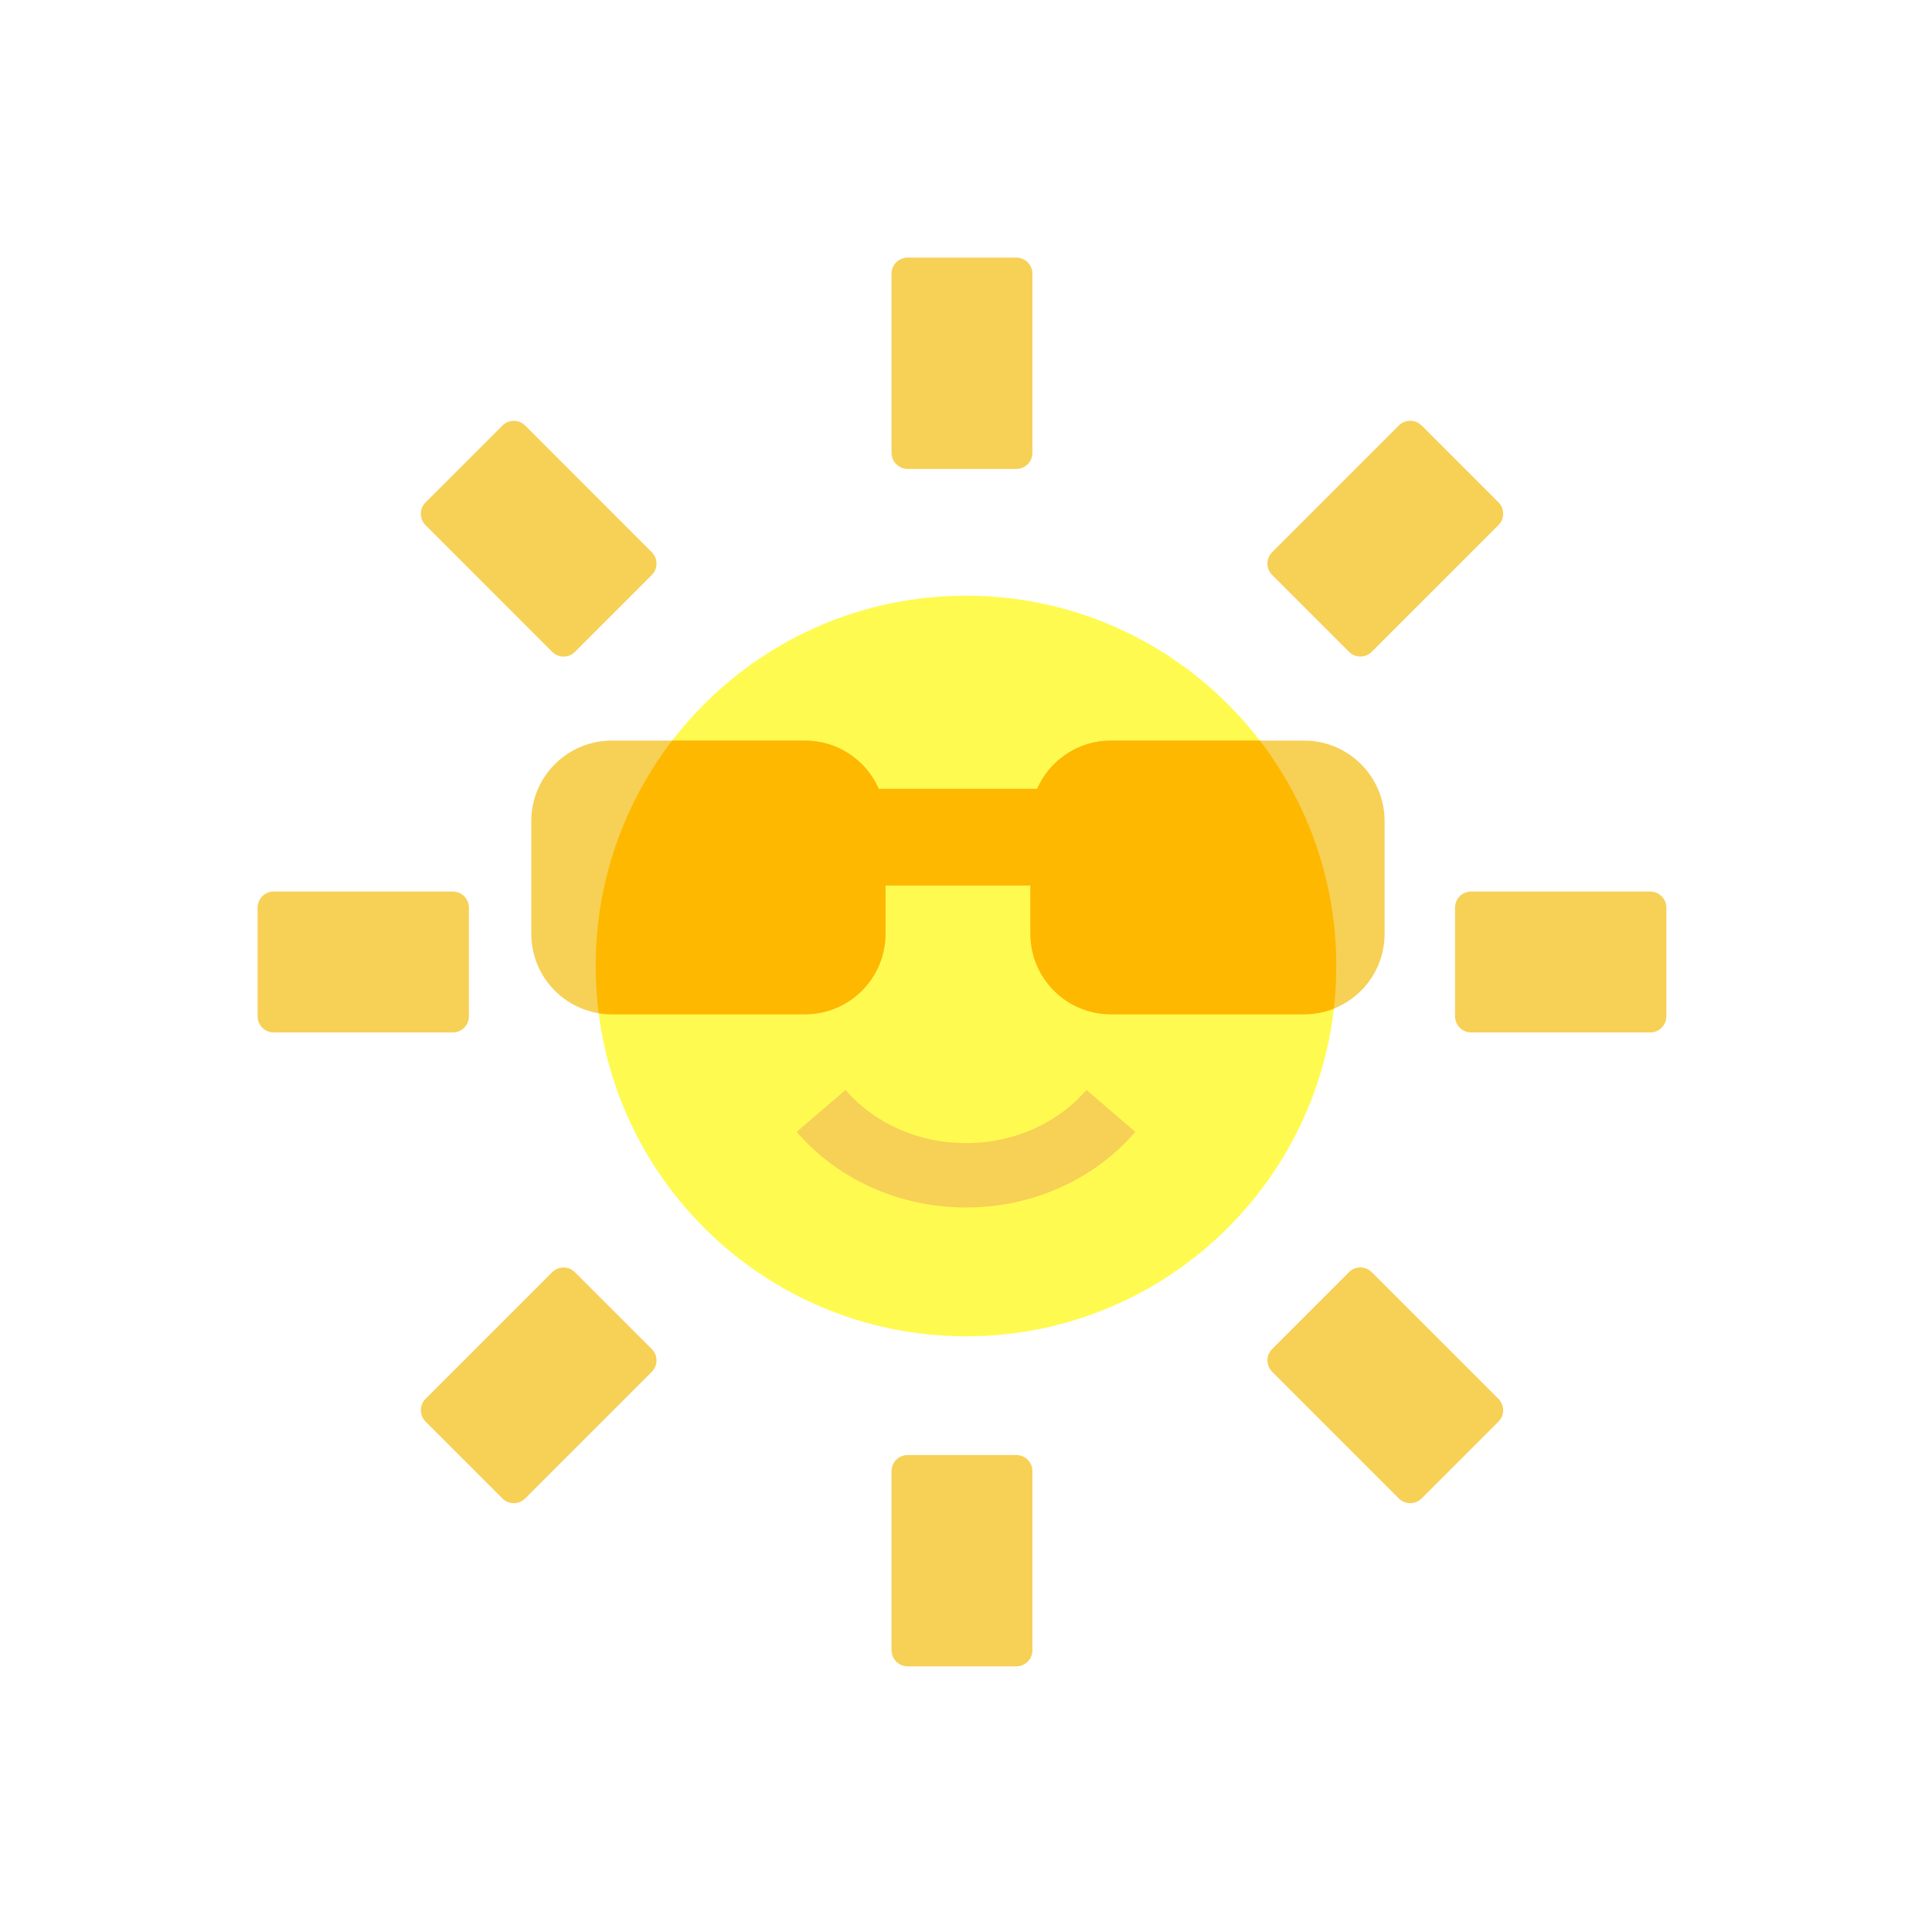
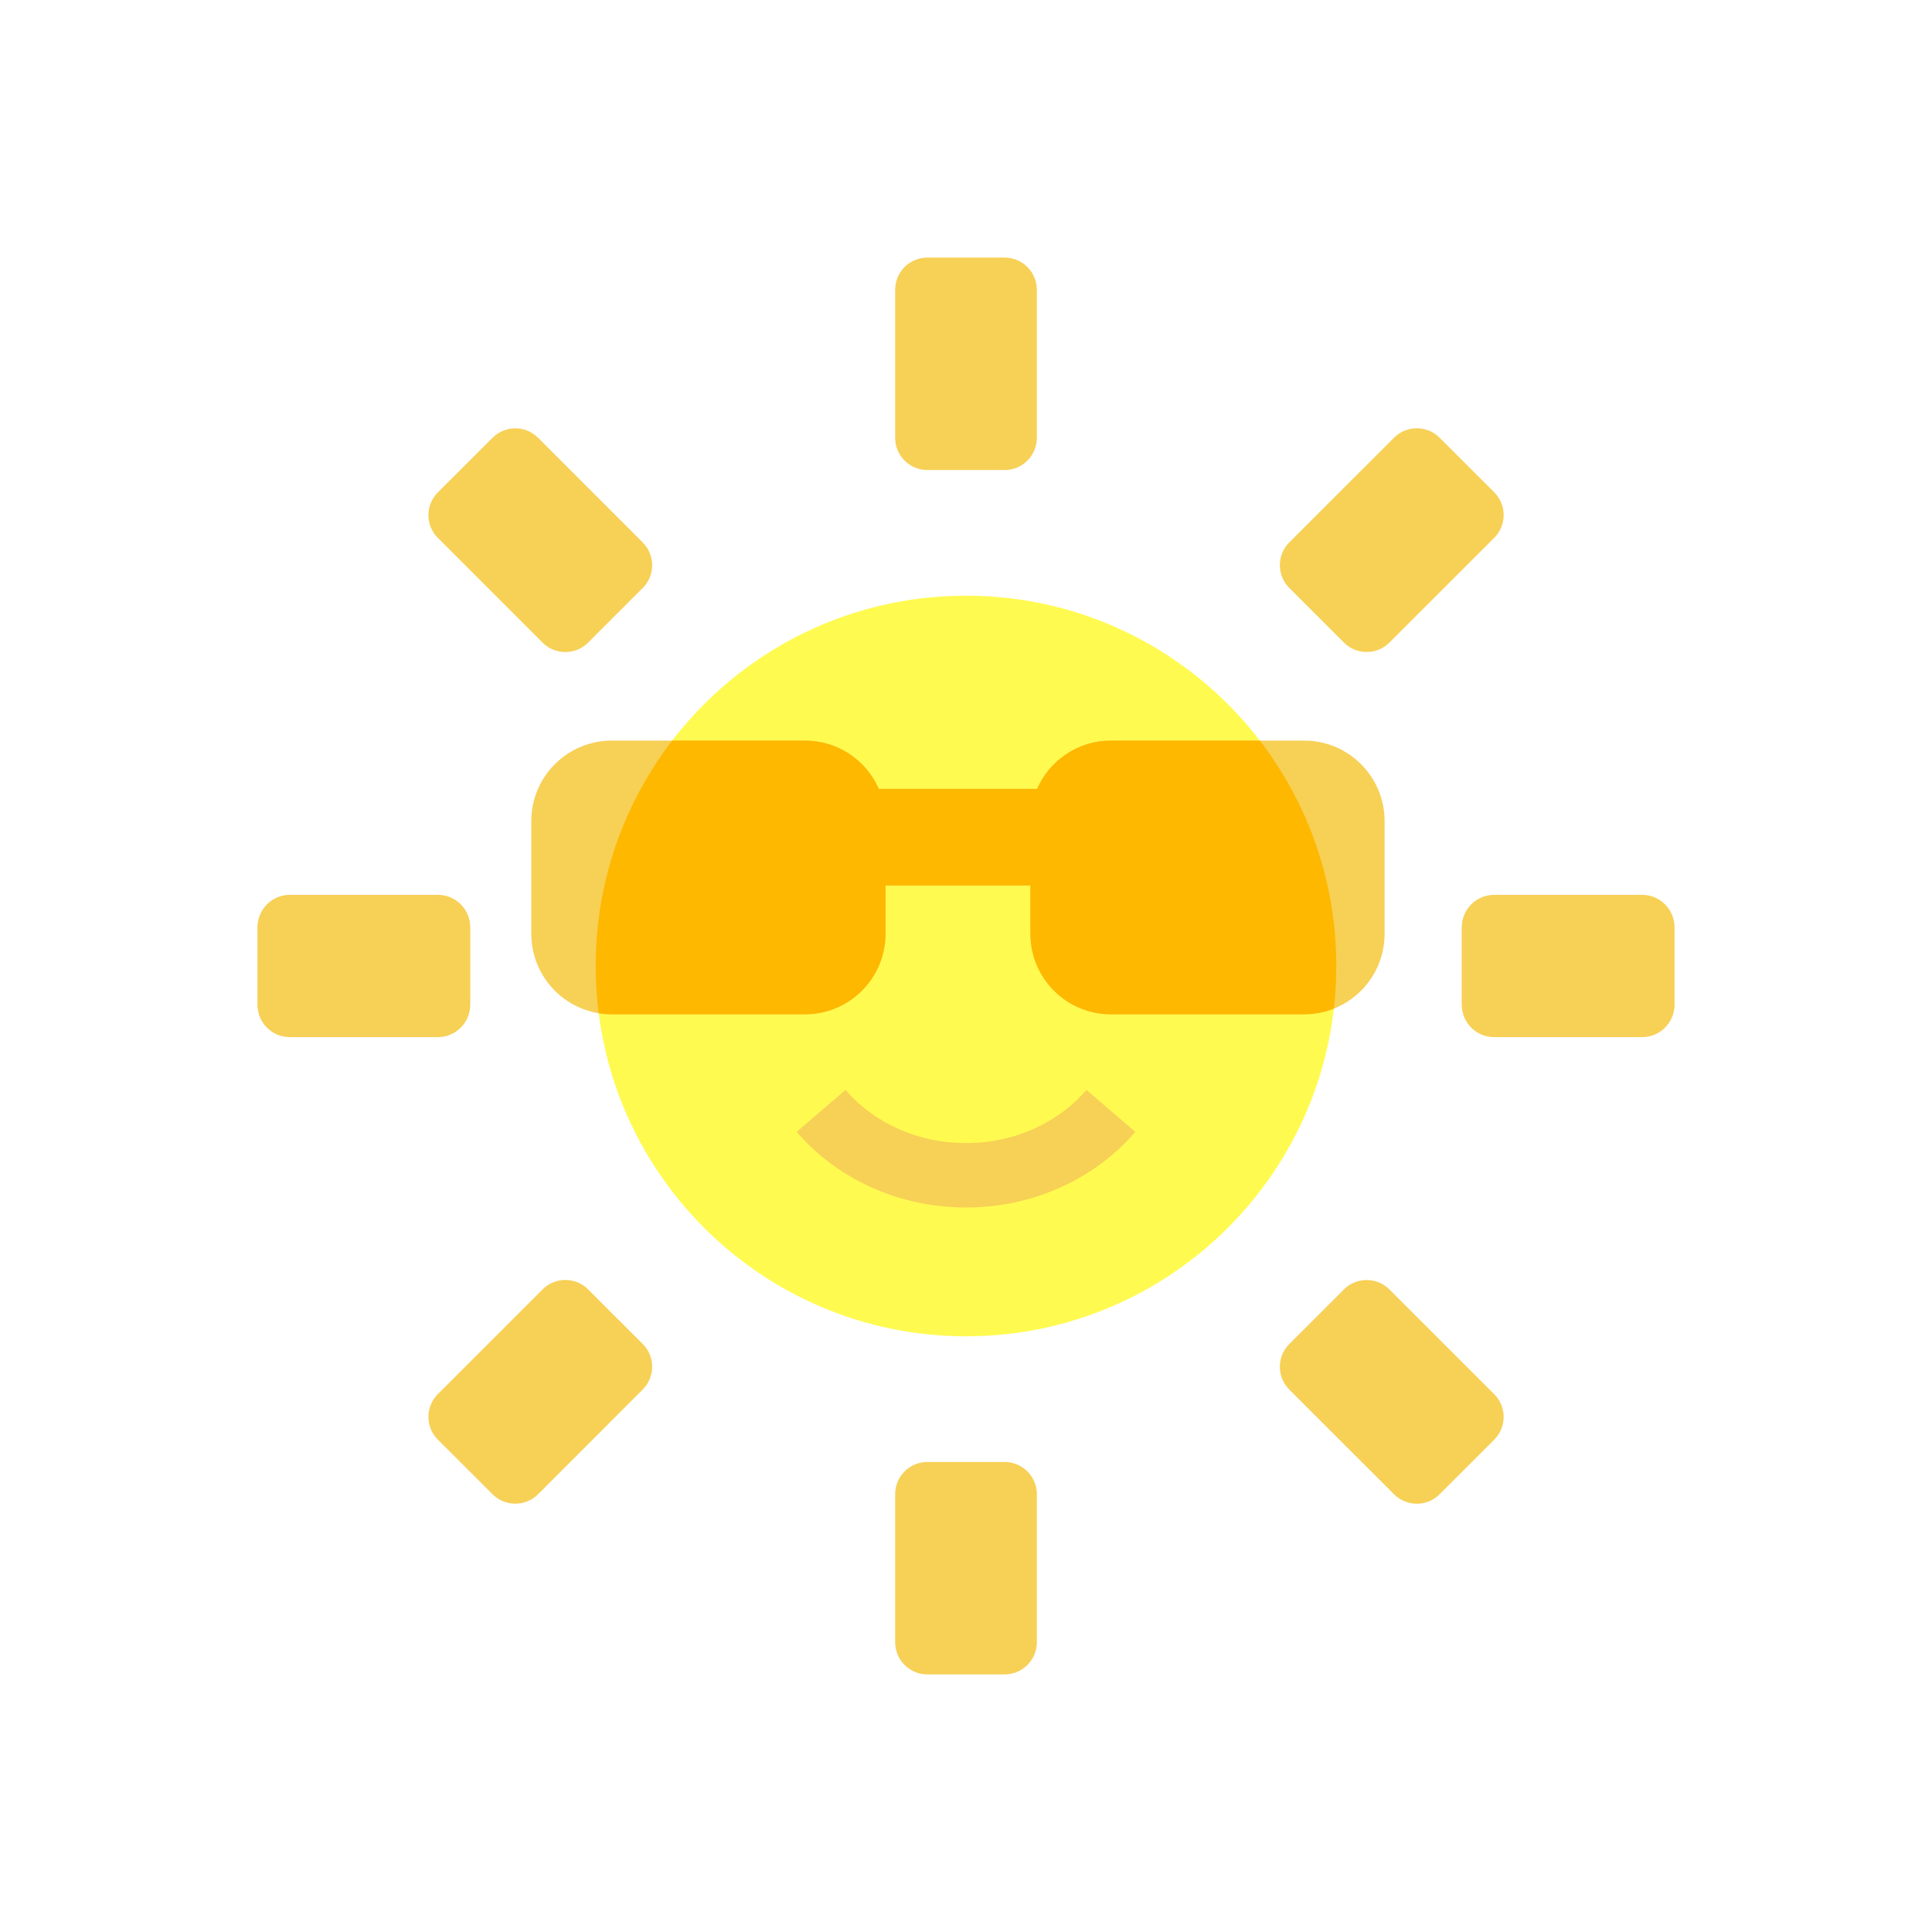
<svg xmlns="http://www.w3.org/2000/svg" width="120" height="120" viewBox="0 0 120 120" fill="none">
-   <path d="M37.853 59.75C37.853 71.829 47.679 81.656 59.759 81.656C71.838 81.656 81.664 71.829 81.664 59.75C81.664 47.671 71.838 37.844 59.759 37.844C47.679 37.844 37.853 47.671 37.853 59.75ZM55.375 91.375C55.375 90.823 55.823 90.375 56.375 90.375H63.125C63.677 90.375 64.125 90.823 64.125 91.375V102.5C64.125 103.052 63.677 103.5 63.125 103.5H56.375C55.823 103.5 55.375 103.052 55.375 102.5V91.375ZM55.375 17C55.375 16.448 55.823 16 56.375 16H63.125C63.677 16 64.125 16.448 64.125 17V28.125C64.125 28.677 63.677 29.125 63.125 29.125H56.375C55.823 29.125 55.375 28.677 55.375 28.125V17ZM16 56.375C16 55.823 16.448 55.375 17 55.375H28.125C28.677 55.375 29.125 55.823 29.125 56.375V63.125C29.125 63.677 28.677 64.125 28.125 64.125H17C16.448 64.125 16 63.677 16 63.125V56.375ZM90.375 56.375C90.375 55.823 90.823 55.375 91.375 55.375H102.5C103.052 55.375 103.5 55.823 103.5 56.375V63.125C103.5 63.677 103.052 64.125 102.5 64.125H91.375C90.823 64.125 90.375 63.677 90.375 63.125V56.375ZM32.619 93.072C32.228 93.462 31.595 93.462 31.205 93.072L26.433 88.3C26.042 87.909 26.042 87.276 26.433 86.885L34.298 79.02C34.688 78.63 35.322 78.63 35.712 79.02L40.484 83.792C40.875 84.183 40.875 84.816 40.484 85.207L32.619 93.072ZM79.016 35.712C78.625 35.322 78.625 34.688 79.016 34.298L86.885 26.428C87.276 26.038 87.909 26.038 88.3 26.428L93.072 31.2C93.462 31.591 93.462 32.224 93.072 32.615L85.202 40.484C84.812 40.875 84.178 40.875 83.788 40.484L79.016 35.712ZM35.712 40.488C35.322 40.879 34.688 40.879 34.298 40.488L26.433 32.619C26.042 32.229 26.042 31.595 26.433 31.205L31.209 26.433C31.599 26.042 32.233 26.042 32.623 26.433L40.485 34.302C40.875 34.693 40.875 35.326 40.484 35.716L35.712 40.488ZM93.072 86.885C93.462 87.276 93.462 87.909 93.072 88.3L88.3 93.072C87.909 93.462 87.276 93.462 86.885 93.072L79.016 85.202C78.625 84.812 78.625 84.178 79.016 83.788L83.788 79.016C84.178 78.625 84.812 78.625 85.202 79.016L93.072 86.885Z" fill="#F7D056" />
+   <path d="M37.978 59.98C37.978 72.122 47.86 82 60.009 82C72.157 82 82.04 72.122 82.04 59.98C82.04 47.837 72.157 37.959 60.009 37.959C47.86 37.959 37.978 47.837 37.978 59.98ZM55.6 18C55.6 16.895 56.495 16 57.6 16H62.4C63.505 16 64.4 16.895 64.4 18V27.194C64.4 28.298 63.505 29.194 62.4 29.194H57.6C56.495 29.194 55.6 28.298 55.6 27.194V18ZM16 57.581C16 56.477 16.895 55.581 18 55.581H27.2C28.305 55.581 29.2 56.477 29.2 57.581V62.377C29.2 63.482 28.305 64.377 27.2 64.377H18C16.895 64.377 16 63.482 16 62.377V57.581ZM90.8 57.581C90.8 56.477 91.695 55.581 92.8 55.581H102C103.105 55.581 104 56.477 104 57.581V62.377C104 63.482 103.105 64.377 102 64.377H92.8C91.695 64.377 90.8 63.482 90.8 62.377V57.581ZM80.08 36.519C79.299 35.738 79.299 34.471 80.08 33.69L86.588 27.186C87.369 26.405 88.635 26.405 89.415 27.186L92.808 30.576C93.59 31.358 93.59 32.624 92.808 33.406L86.3 39.91C85.519 40.691 84.254 40.691 83.472 39.91L80.08 36.519ZM36.528 39.914C35.747 40.695 34.481 40.695 33.7 39.914L27.196 33.41C26.415 32.629 26.415 31.362 27.197 30.581L30.593 27.189C31.374 26.409 32.64 26.41 33.421 27.191L39.921 33.694C40.702 34.476 40.702 35.742 39.921 36.523L36.528 39.914Z" fill="#F7D056" />
+   <path d="M37.978 60.02C37.978 47.878 47.86 38 60.009 38C72.157 38 82.04 47.878 82.04 60.02C82.04 72.163 72.157 82.041 60.009 82.041C47.86 82.041 37.978 72.163 37.978 60.02ZM55.6 102C55.6 103.105 56.495 104 57.6 104H62.4C63.505 104 64.4 103.105 64.4 102V92.806C64.4 91.702 63.505 90.806 62.4 90.806H57.6C56.495 90.806 55.6 91.702 55.6 92.806V102ZM16 62.419C16 63.523 16.895 64.418 18 64.418H27.2C28.305 64.418 29.2 63.523 29.2 62.419V57.623C29.2 56.518 28.305 55.623 27.2 55.623H18C16.895 55.623 16 56.518 16 57.623V62.419ZM90.8 62.419C90.8 63.523 91.695 64.418 92.8 64.418H102C103.105 64.418 104 63.523 104 62.419V57.623C104 56.518 103.105 55.623 102 55.623H92.8C91.695 55.623 90.8 56.518 90.8 57.623V62.419ZM80.08 83.481C79.299 84.262 79.299 85.529 80.08 86.31L86.588 92.814C87.369 93.595 88.635 93.595 89.415 92.814L92.808 89.424C93.59 88.642 93.59 87.376 92.808 86.594L86.3 80.09C85.519 79.309 84.254 79.309 83.472 80.09L80.08 83.481ZM36.528 80.086C35.747 79.305 34.481 79.305 33.7 80.086L27.196 86.59C26.415 87.371 26.415 88.638 27.197 89.419L30.593 92.811C31.374 93.591 32.64 93.59 33.421 92.809L39.921 86.305C40.702 85.524 40.702 84.258 39.921 83.477L36.528 80.086Z" fill="#F7D056" />
  <circle cx="60" cy="60" r="23" fill="#FFFA50" />
  <path fill-rule="evenodd" clip-rule="evenodd" d="M60 71C63.081 71 65.776 69.681 67.484 67.696L70.516 70.304C68.034 73.19 64.223 75 60 75C55.777 75 51.966 73.19 49.484 70.304L52.516 67.696C54.224 69.681 56.919 71 60 71Z" fill="#F7D056" />
  <path fill-rule="evenodd" clip-rule="evenodd" d="M33 51C33 48.239 35.239 46 38 46H50C52.05 46 53.812 47.234 54.584 49H64.416C65.188 47.234 66.95 46 69 46H81C83.761 46 86 48.239 86 51V58C86 60.761 83.761 63 81 63H69C66.239 63 64 60.761 64 58V55H55V58C55 60.761 52.761 63 50 63H38C35.239 63 33 60.761 33 58V51Z" fill="#F7D056" />
  <path fill-rule="evenodd" clip-rule="evenodd" d="M82.849 62.647C82.949 61.778 83 60.895 83 60C83 54.732 81.229 49.878 78.25 46H69C66.95 46 65.188 47.234 64.416 49H54.584C53.812 47.234 52.05 46 50 46H41.75C38.771 49.878 37 54.732 37 60C37 60.994 37.063 61.973 37.185 62.934C37.45 62.977 37.723 63 38 63H50C52.761 63 55 60.761 55 58V55H64V58C64 60.761 66.239 63 69 63H81C81.653 63 82.277 62.875 82.849 62.647Z" fill="#FEB800" />
</svg>
